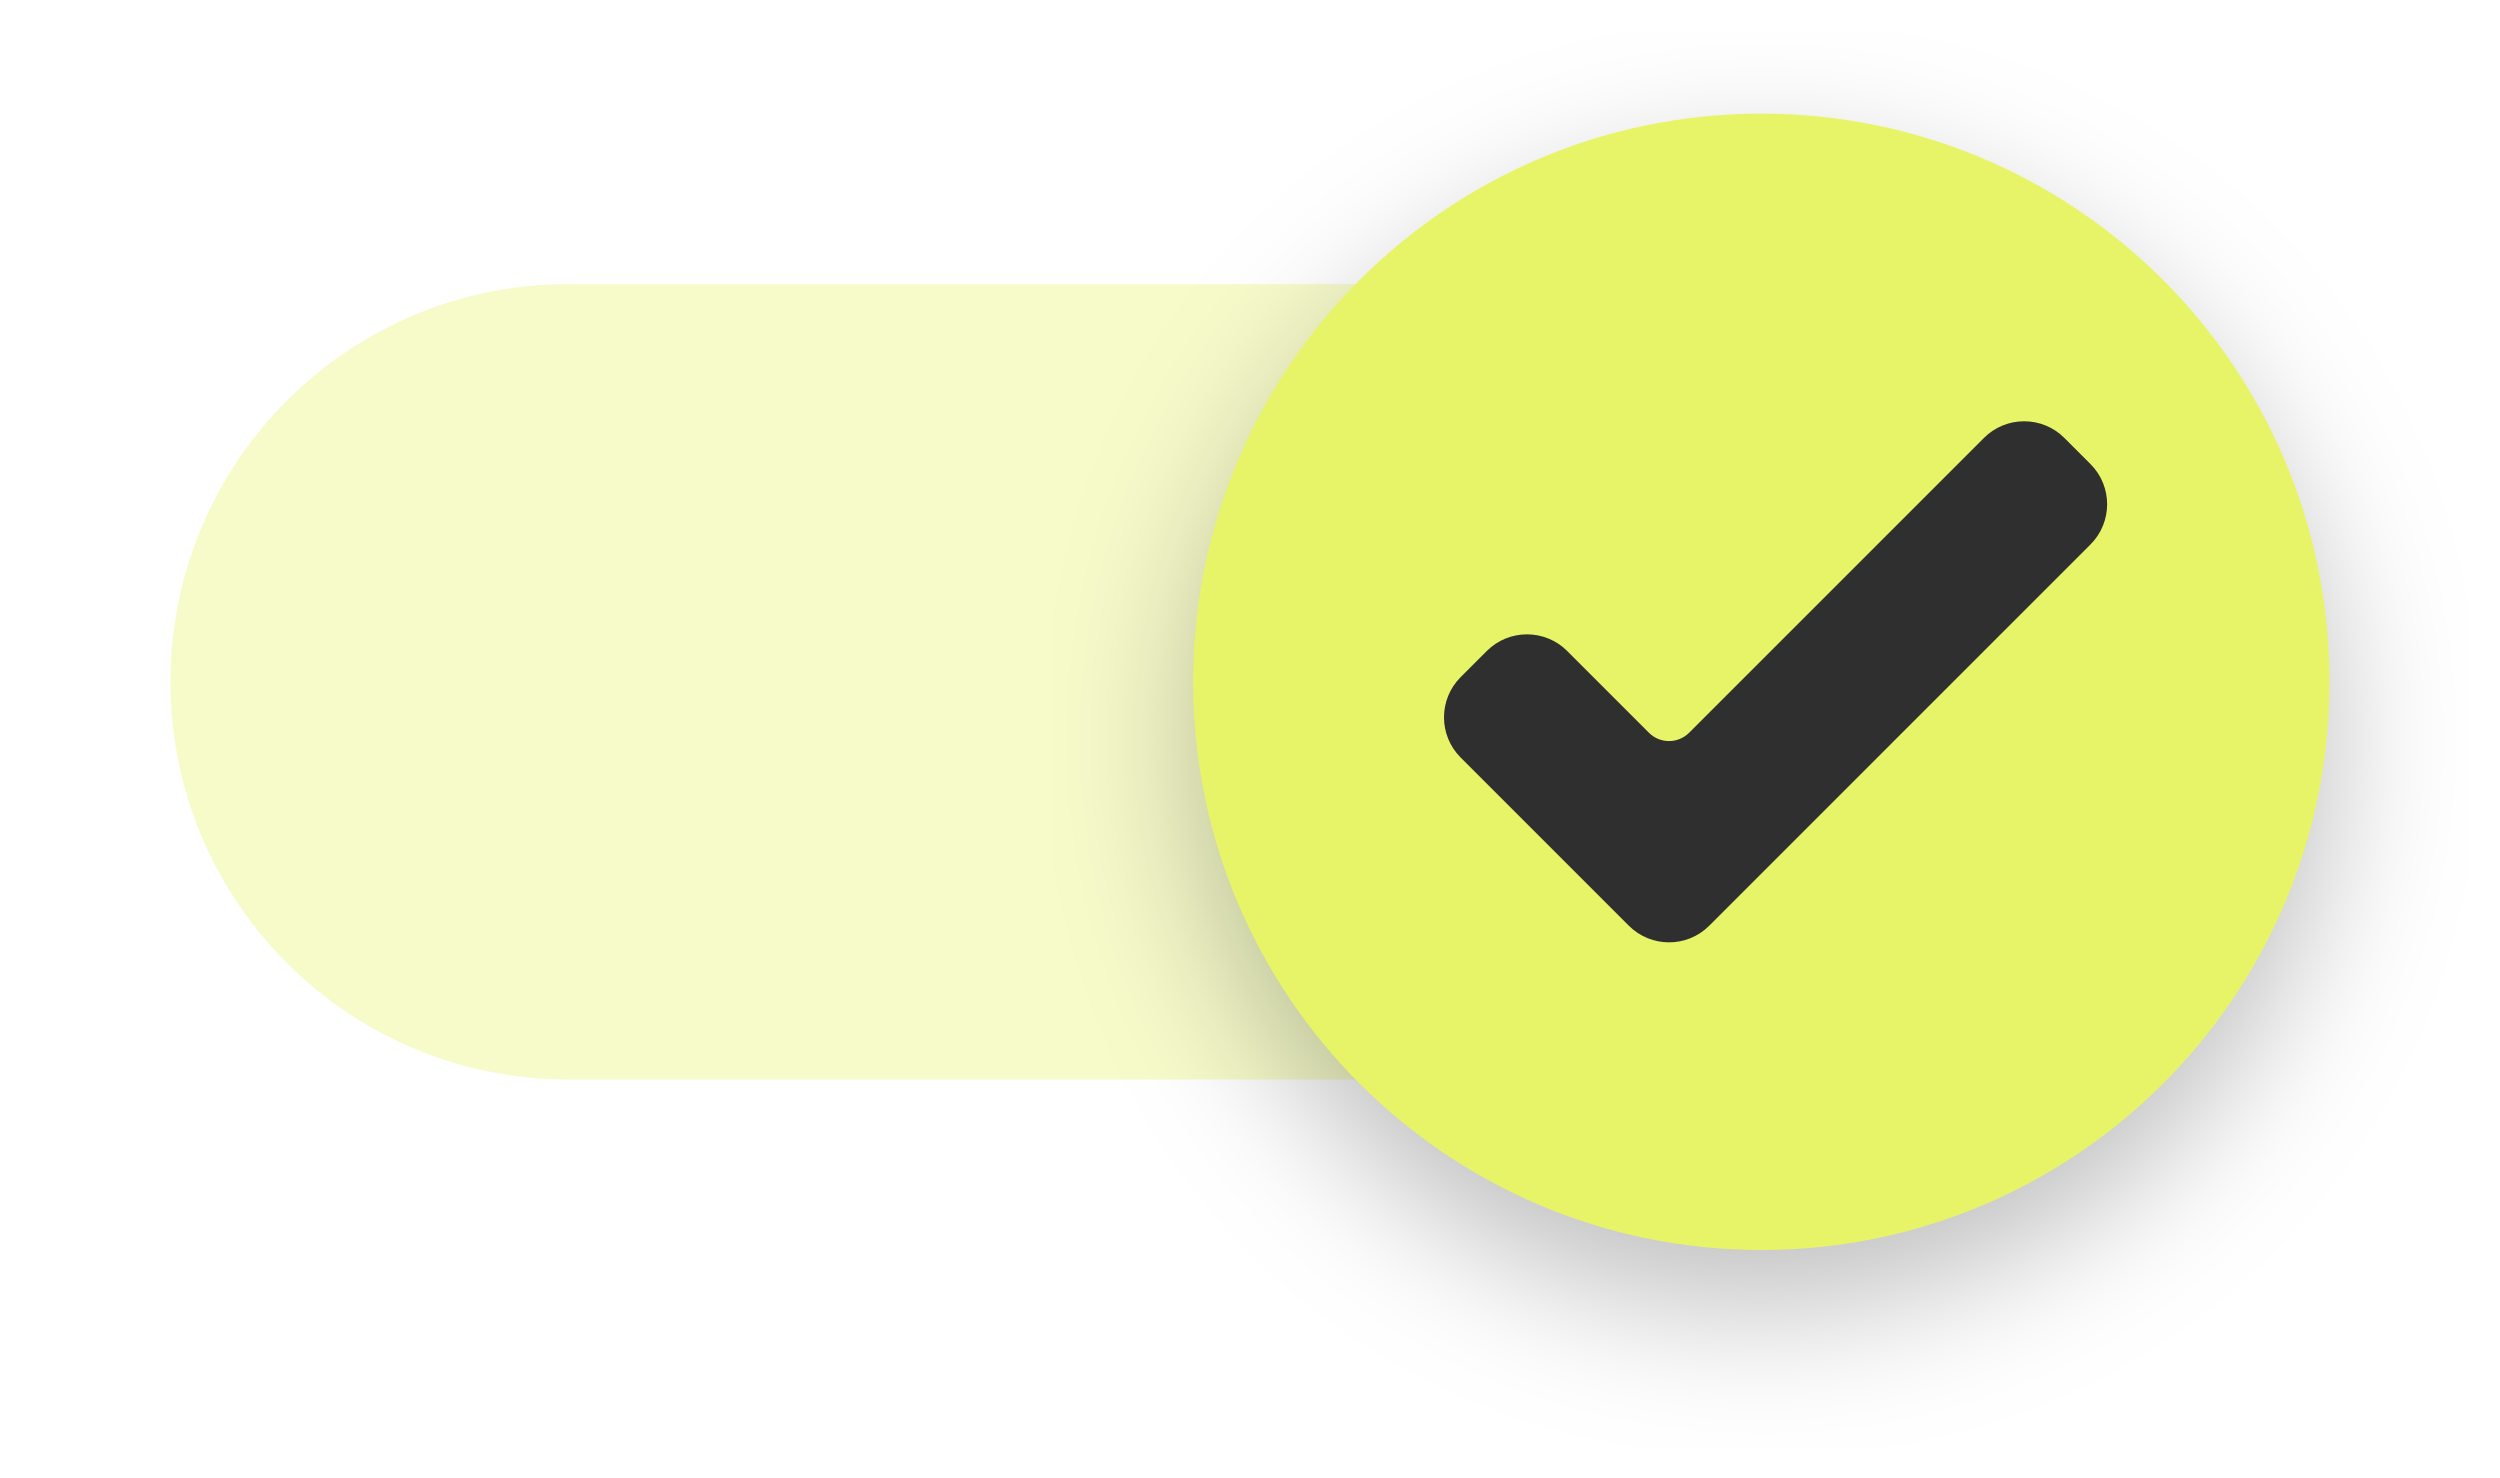
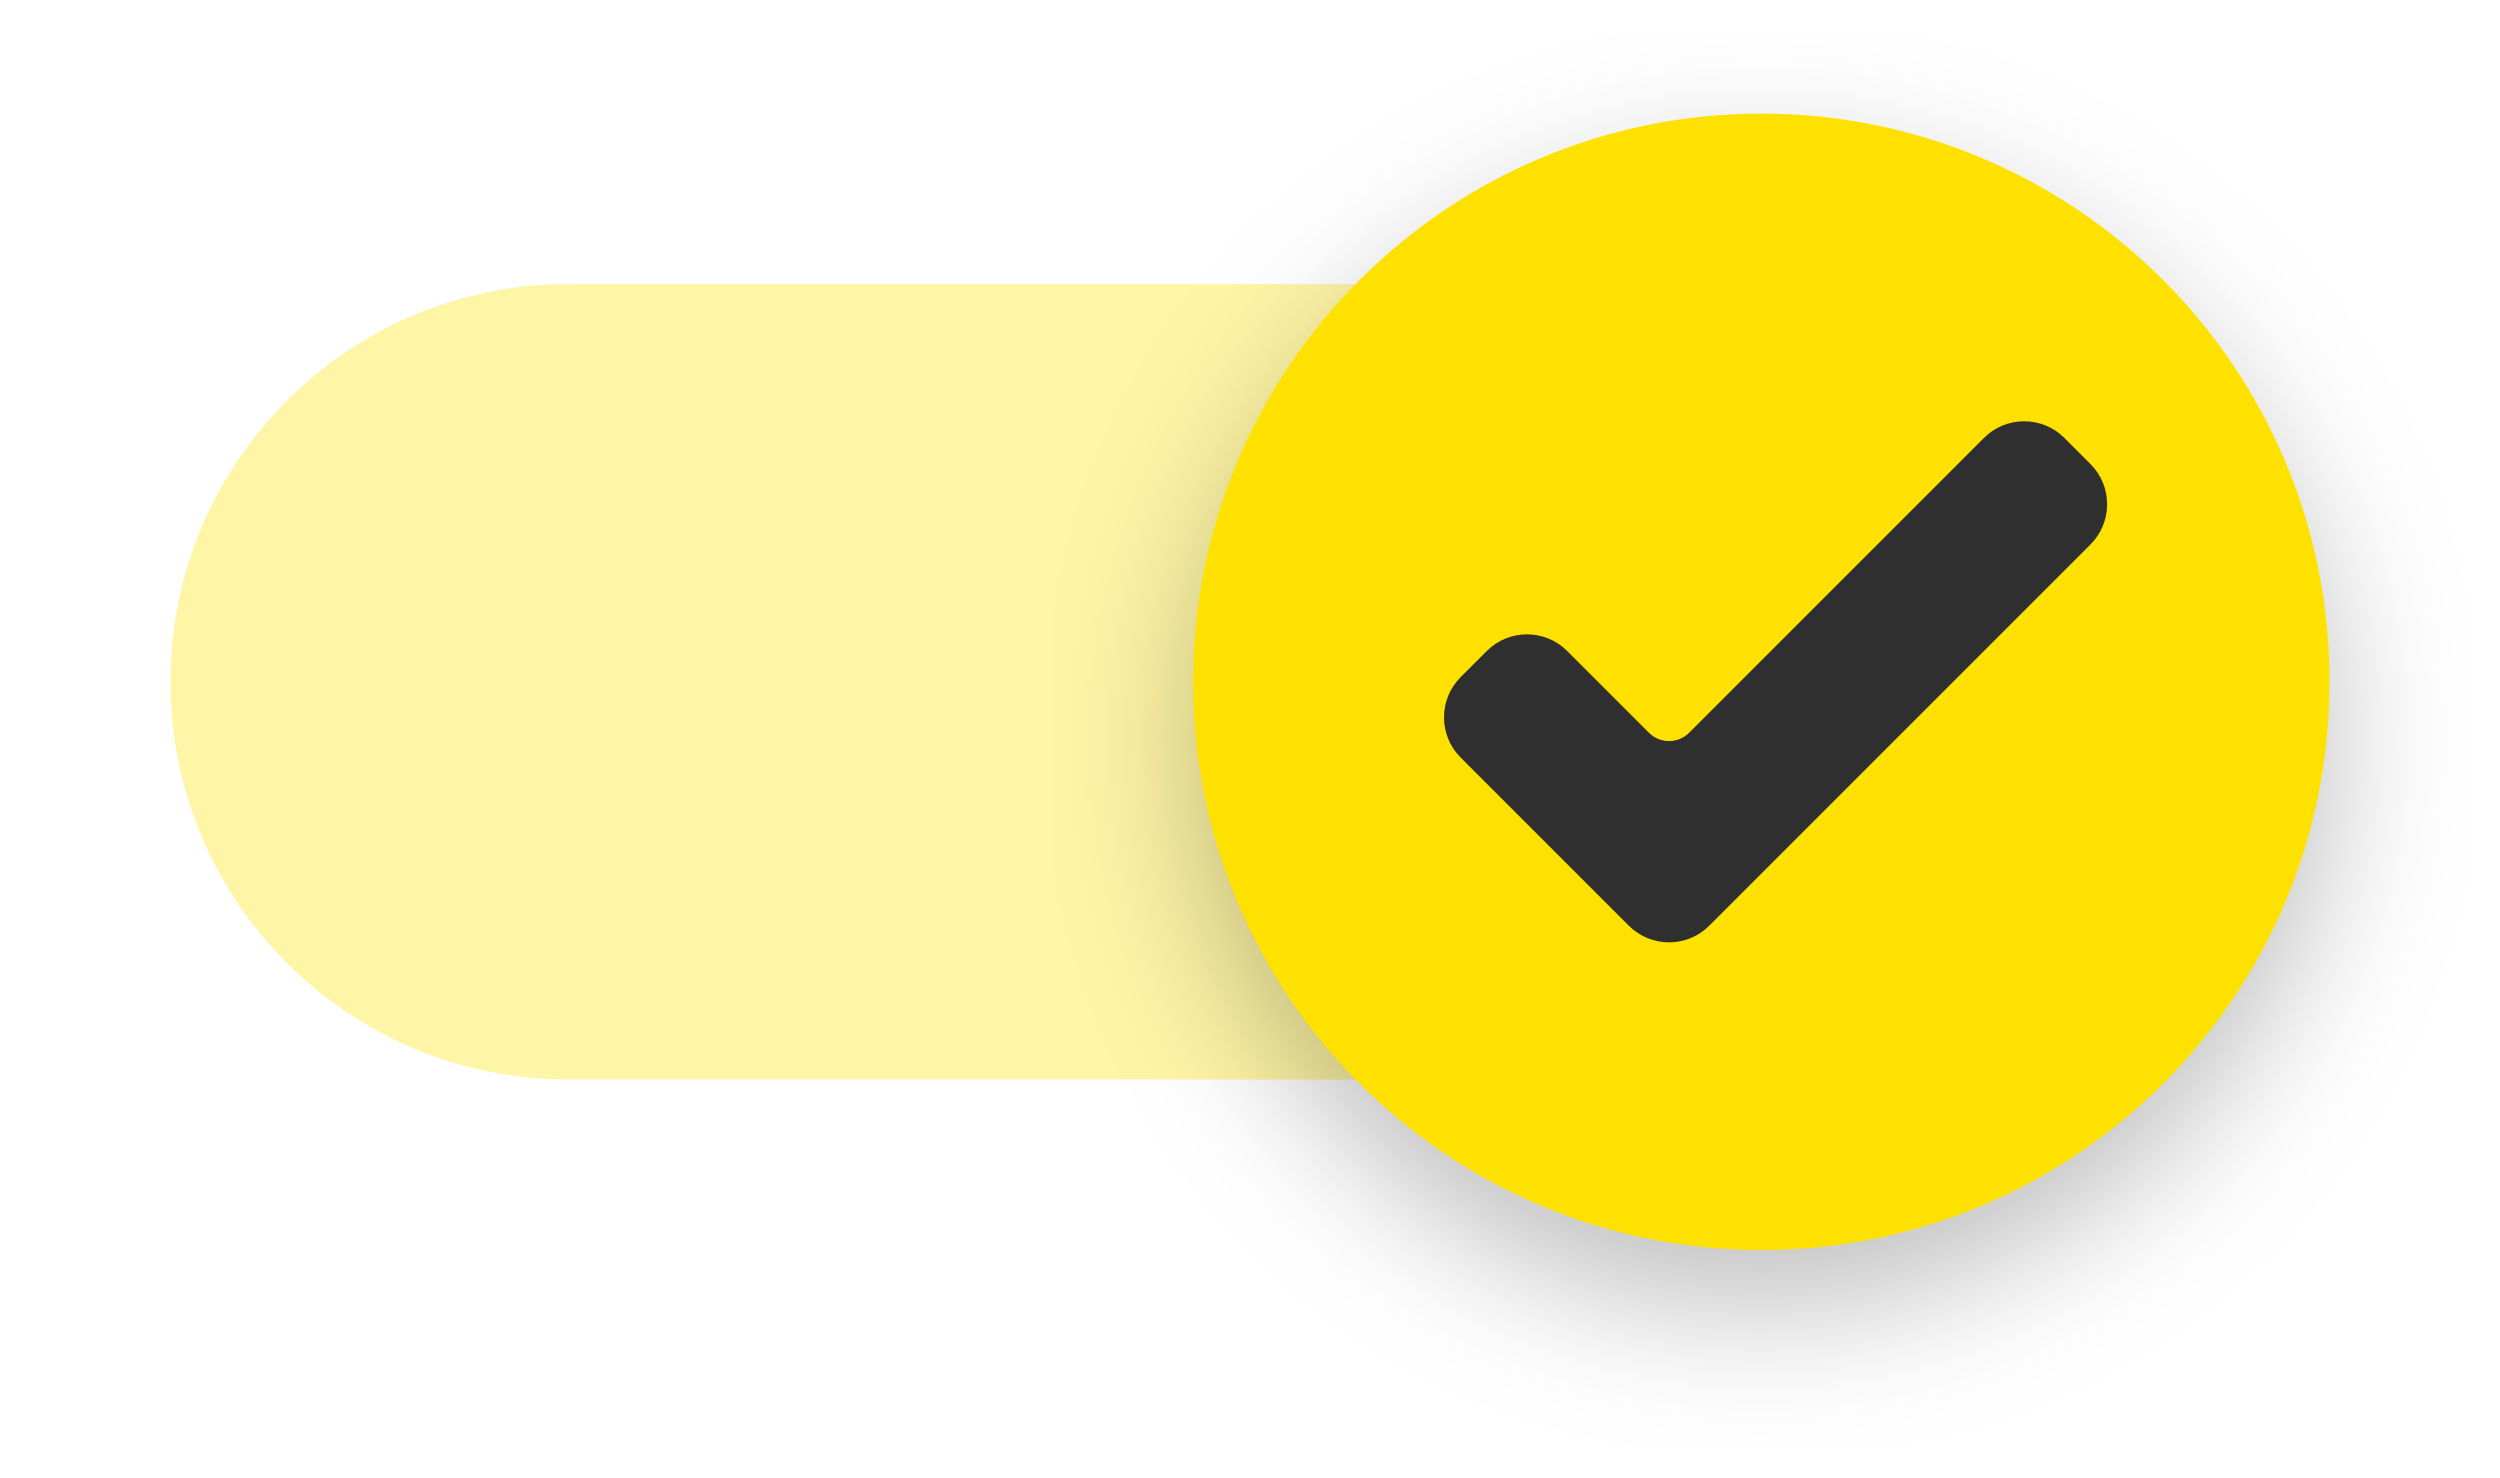
<svg xmlns="http://www.w3.org/2000/svg" width="44" height="26" viewBox="0 0 44 26" fill="none">
-   <path opacity="0.35" d="M28 5H10C6.134 5 3 8.134 3 12C3 15.866 6.134 19 10 19H28C31.866 19 35 15.866 35 12C35 8.134 31.866 5 28 5Z" fill="#e8f467" />
+   <path opacity="0.35" d="M28 5H10C6.134 5 3 8.134 3 12C3 15.866 6.134 19 10 19H28C31.866 19 35 15.866 35 12C35 8.134 31.866 5 28 5Z" fill="#ffe100" />
  <g opacity="0.25" filter="url(#filter0_f_4_2)">
    <path d="M31 23C36.523 23 41 18.523 41 13C41 7.477 36.523 3 31 3C25.477 3 21 7.477 21 13C21 18.523 25.477 23 31 23Z" fill="black" />
  </g>
-   <path d="M31 22C36.523 22 41 17.523 41 12C41 6.477 36.523 2 31 2C25.477 2 21 6.477 21 12C21 17.523 25.477 22 31 22Z" fill="#e8f467" />
+   <path d="M31 22C36.523 22 41 17.523 41 12C41 6.477 36.523 2 31 2C25.477 2 21 6.477 21 12C21 17.523 25.477 22 31 22Z" fill="#ffe100" />
  <path d="M26.168 11.457C26.558 11.067 27.192 11.067 27.582 11.457L29.021 12.896C29.217 13.092 29.533 13.092 29.729 12.896L34.918 7.707C35.308 7.317 35.942 7.317 36.332 7.707L36.793 8.168C37.183 8.558 37.183 9.192 36.793 9.582L30.082 16.293C29.692 16.683 29.058 16.683 28.668 16.293L25.707 13.332C25.317 12.942 25.317 12.308 25.707 11.918L26.168 11.457Z" fill="#2F2F2F" />
  <defs>
    <filter id="filter0_f_4_2" x="18.55" y="0.55" width="24.9" height="24.9" filterUnits="userSpaceOnUse" color-interpolation-filters="sRGB">
      <feFlood flood-opacity="0" result="BackgroundImageFix" />
      <feBlend mode="normal" in="SourceGraphic" in2="BackgroundImageFix" result="shape" />
      <feGaussianBlur stdDeviation="1.225" result="effect1_foregroundBlur_4_2" />
    </filter>
  </defs>
</svg>
